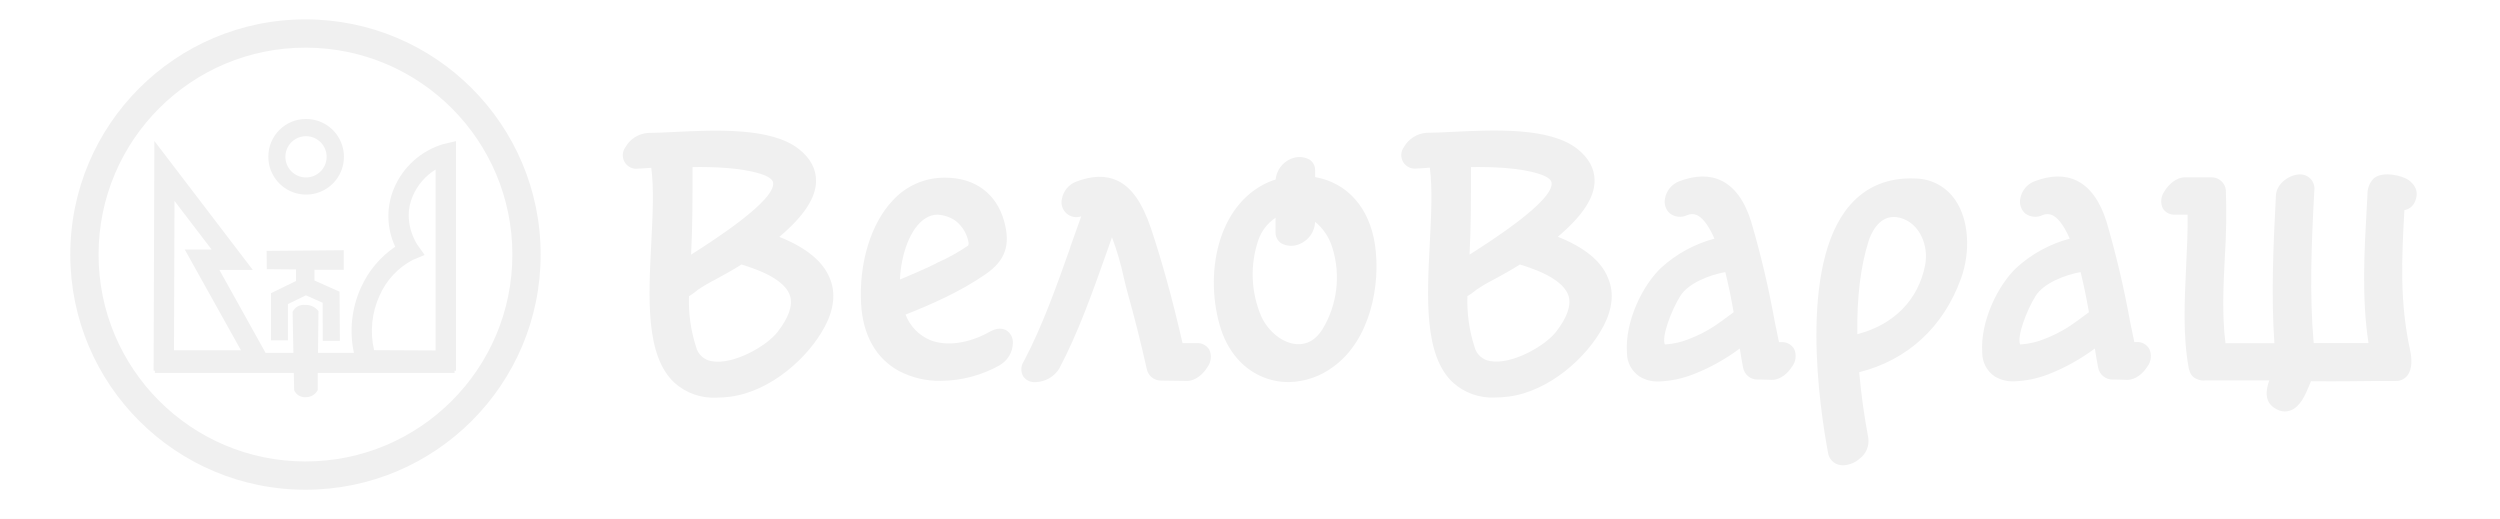
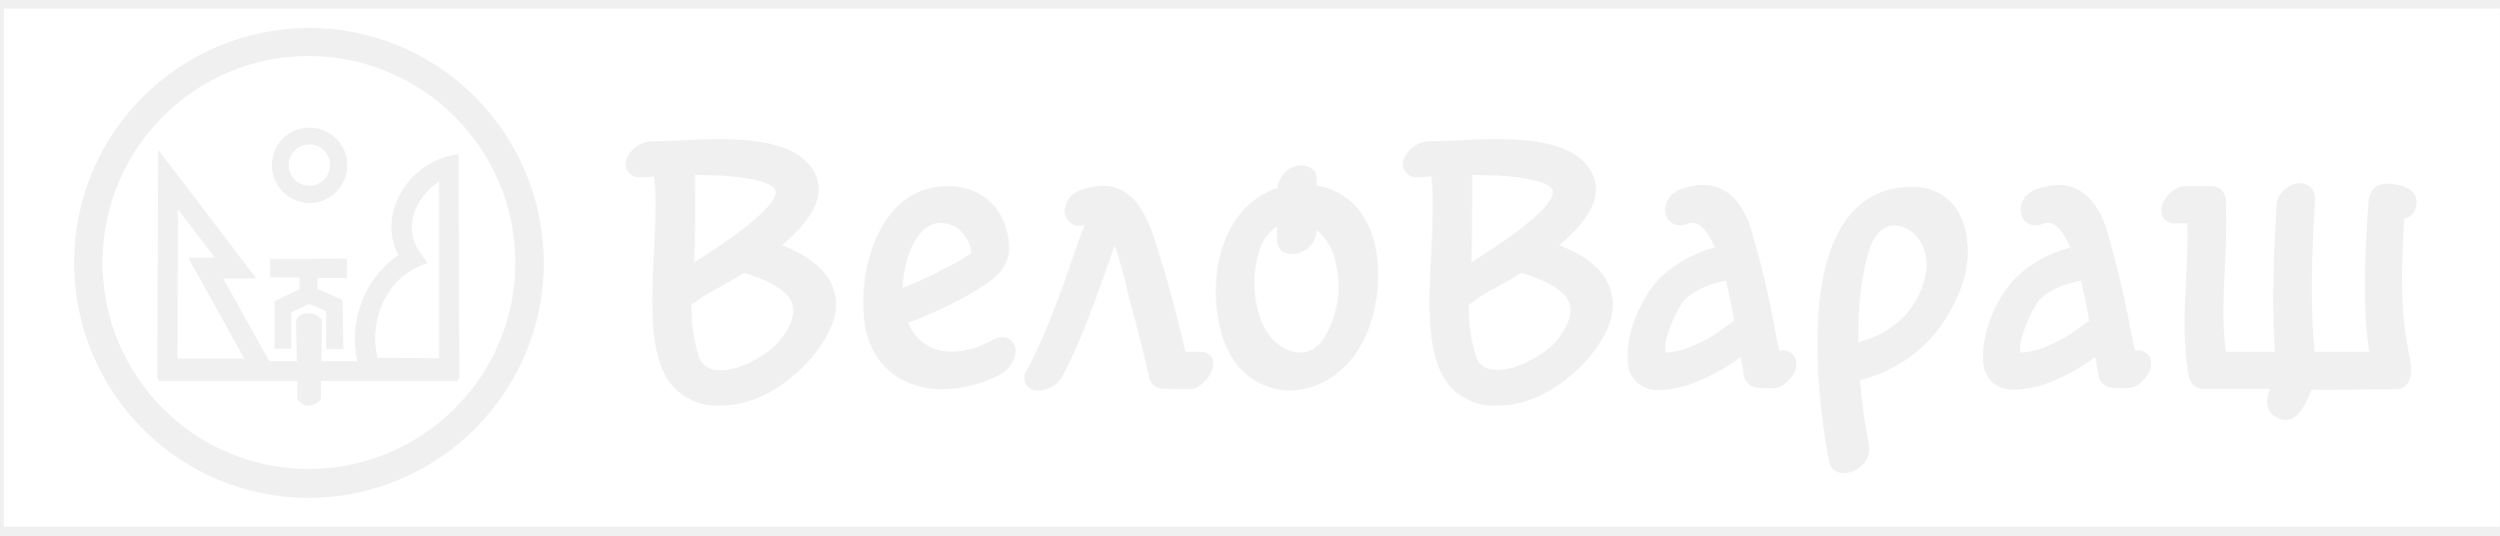
- <svg xmlns="http://www.w3.org/2000/svg" id="Слой_1" data-name="Слой 1" viewBox="0 0 598.59 124.24">
-   <defs>
-     <style>.cls-1{fill:#fff;}</style>
-   </defs>
-   <path class="cls-1" d="M315.64,53.62a6,6,0,0,1-3.67,5.3,5,5,0,0,1-4.44-.15,3.06,3.06,0,0,1-1.37-2.62v-3.5A10.57,10.57,0,0,0,302,58.11a25.55,25.55,0,0,0,.8,18.29c1.77,3.68,5.17,6.3,8.45,6.51,2.46.15,4.53-1,6.12-3.52a23.91,23.91,0,0,0,2.39-19.59A12.81,12.81,0,0,0,315.64,53.62Z" transform="translate(-0.75 -0.51)" />
-   <path class="cls-1" d="M74,43A4.94,4.94,0,1,0,69.08,38,4.94,4.94,0,0,0,74,43Z" transform="translate(-0.75 -0.51)" />
-   <path class="cls-1" d="M352.69,61.42c5-3.18,20.14-12.85,19.57-17.17-.11-.79-1.2-1.55-3.07-2.13-4.78-1.49-11.28-1.67-16.23-1.61,0,8.22,0,14.25-.35,21Z" transform="translate(-0.75 -0.51)" />
-   <path class="cls-1" d="M364.67,63.84c-2.08,1.33-4.26,2.51-6.2,3.57a40,40,0,0,0-4.22,2.47l-.41.33a11.6,11.6,0,0,1-1.74,1.21,35.89,35.89,0,0,0,1.69,12.11,4.57,4.57,0,0,0,3.8,3.44c5.11.92,13.06-3.59,15.72-7s3.7-6.34,3-8.64C375.34,68.41,371.43,65.87,364.67,63.84Z" transform="translate(-0.75 -0.51)" />
-   <path class="cls-1" d="M225.26,63.36a43.07,43.07,0,0,0,7.21-4c.06,0,.23-.17.2-.73a8.44,8.44,0,0,0-3.14-5.26,8.24,8.24,0,0,0-4.31-1.46,5.21,5.21,0,0,0-2.75.79c-3.83,2.28-6,8.89-6.24,14.74,3-1.25,5.75-2.45,8.24-3.65Z" transform="translate(-0.75 -0.51)" />
-   <polygon class="cls-1" points="50.67 59.75 41.78 48.11 41.66 83.86 57.69 83.86 44.24 59.75 50.67 59.75" />
-   <path class="cls-1" d="M99.57,47.47c-2.66,6.11,1.05,11.54,1.08,11.59l1.77,2.5L99.6,62.73a17.69,17.69,0,0,0-8,8.62,20.34,20.34,0,0,0-1.28,13l14.73.07V41.1A13.78,13.78,0,0,0,99.57,47.47Z" transform="translate(-0.75 -0.51)" />
-   <path class="cls-1" d="M74,11.92a49.54,49.54,0,1,0,49.43,49.54A49.54,49.54,0,0,0,74,11.92ZM74,29A9.05,9.05,0,1,1,65,38,9,9,0,0,1,74,29ZM64.59,60.58l18.46-.16v4.69l-7,0,0,2.56,6,2.68.08,11.78-4.1,0L78,73l-4-1.78-4.31,2.1V82H65.63V70.71l6-2.92,0-2.77-7-.06Zm45.34,28.7h-.34v.52H76.83l0,4.1a3.18,3.18,0,0,1-2.91,1.71,2.79,2.79,0,0,1-2.74-1.67v-.08l-.08-4.06H37.83v-.54h-.3l.18-55L61.28,65.14h-8L64.34,85H71l-.19-9.81v0a2.91,2.91,0,0,1,2.92-1.67A3.81,3.81,0,0,1,77,75l0,.07v.07L76.89,85h8.6a25,25,0,0,1,1.69-15.64,23.32,23.32,0,0,1,8.2-9.78,17.16,17.16,0,0,1-.28-14A18.53,18.53,0,0,1,106.93,35l3-.7Z" transform="translate(-0.75 -0.51)" />
-   <path class="cls-1" d="M166.31,61.42c5-3.18,20.14-12.85,19.56-17.17-.1-.79-1.19-1.55-3.06-2.13-4.78-1.49-11.29-1.67-16.24-1.61,0,8.22,0,14.25-.35,21Z" transform="translate(-0.75 -0.51)" />
-   <path class="cls-1" d="M178.29,63.84c-2.08,1.32-4.25,2.51-6.2,3.57a40.34,40.34,0,0,0-4.23,2.47l-.41.33a11.74,11.74,0,0,1-1.73,1.22,35.46,35.46,0,0,0,1.68,12.1A4.58,4.58,0,0,0,171.2,87c5.12.92,13.07-3.59,15.72-7s3.71-6.34,3-8.64C189,68.41,185.05,65.87,178.29,63.84Z" transform="translate(-0.75 -0.51)" />
-   <path class="cls-1" d="M488.15,71.37c-2.16,3.45-4.55,9.8-3.7,11.62a18.21,18.21,0,0,0,6.08-1.43,32,32,0,0,0,5.73-2.94c1.09-.72,2.21-1.55,3.2-2.28.5-.38,1-.73,1.46-1.08-.65-3.69-1.31-6.85-2-9.6C495.21,66.31,490.08,68.29,488.15,71.37Z" transform="translate(-0.75 -0.51)" />
-   <path class="cls-1" d="M455.64,52.65a5.93,5.93,0,0,0-1.47-.19c-3.86,0-5.56,4.38-6,5.73-1.93,6.06-2.84,13.56-2.71,22.33,8.76-2.26,14.65-8.24,16.25-16.61C462.57,59.46,460.49,53.89,455.64,52.65Z" transform="translate(-0.75 -0.51)" />
-   <path class="cls-1" d="M.75.51V124.75H599.34V.51ZM74,117.77A56.31,56.31,0,1,1,130.2,61.46,56.3,56.3,0,0,1,74,117.77Zm124.2-39c-3.88,7.34-12.89,15.45-22.58,16.72a26.43,26.43,0,0,1-3.34.23,14,14,0,0,1-10-3.53c-7-6.45-6.27-20.21-5.59-33.51.34-6.69.66-13,0-18l-.84.07h-.1c-.76.06-1.54.13-2.14.13a3.24,3.24,0,0,1-3.11-5.13,6.74,6.74,0,0,1,5.35-3.41c1.78,0,4-.12,6.38-.23,9.78-.48,23.18-1.13,29.77,4.07,2.78,2.19,4.17,4.77,4.14,7.66,0,4-2.92,8.44-8.79,13.39,6.37,2.53,10.42,5.83,12.05,9.83C200.89,70.53,200.48,74.47,198.23,78.74Zm42,9.15A29.34,29.34,0,0,1,226,91.7a20.85,20.85,0,0,1-10-2.36c-5.51-3-8.64-8.57-9.07-16.07-.55-9.75,2.34-19.22,7.54-24.73a16.72,16.72,0,0,1,12.58-5.49c7.15,0,12.29,3.8,14.13,10.43,1.58,5.74.28,9.43-4.49,12.72-6.15,4.24-13,7.21-19.12,9.64a10.82,10.82,0,0,0,5.89,6.1c3.94,1.57,9.27.81,14.27-2,1.91-1.08,3.22-.77,4-.32a3.38,3.38,0,0,1,1.54,3.07A6.25,6.25,0,0,1,240.21,87.89Zm49.64.51c-1,1.64-2.85,3.29-4.86,3.29l-6.22-.08a3.46,3.46,0,0,1-3.44-2.81c-1.35-6.06-2.9-12.23-4.62-18.36-.28-1-.56-2.17-.86-3.43A66.88,66.88,0,0,0,267,57.32c-.45,1.28-.91,2.56-1.35,3.82-3.31,9.33-6.72,19-11.31,27.68A6.89,6.89,0,0,1,248.82,92h-.2a3.23,3.23,0,0,1-2.88-1.38A3.41,3.41,0,0,1,245.9,87c4.47-8.47,7.83-18,11.09-27.17l0-.11c.86-2.44,1.75-4.95,2.65-7.42A3.55,3.55,0,0,1,255,48.16,5.47,5.47,0,0,1,258.42,44c3.88-1.47,7.13-1.54,9.91-.22,3.37,1.61,5.9,5.23,8,11.39,2.72,8.16,5.2,17.16,7.56,27.5l3.36,0a3.29,3.29,0,0,1,3.06,1.58A4.09,4.09,0,0,1,289.85,88.4ZM320,88.32A18.33,18.33,0,0,1,309.25,92a15.94,15.94,0,0,1-5.27-.89c-5.43-1.89-9.41-6.44-11.21-12.82-3.76-13.32,0-29.9,12.79-34.61a3.17,3.17,0,0,1,.46-.12l.16-.07a6,6,0,0,1,3.65-4.94,5,5,0,0,1,4.44.16,3,3,0,0,1,1.37,2.61v1.59c7.72,1.37,13,7.33,14.33,16.19C331.38,68.67,328.86,81.92,320,88.32Zm64.6-9.58c-3.88,7.34-12.88,15.44-22.58,16.72a26.15,26.15,0,0,1-3.33.23,14,14,0,0,1-10-3.54c-7-6.45-6.27-20.2-5.59-33.5.34-6.7.66-13,0-18l-.89.07c-.82.06-1.6.13-2.2.13a3.24,3.24,0,0,1-3.11-5.13,6.78,6.78,0,0,1,5.36-3.41c1.77,0,4-.12,6.36-.23,9.8-.48,23.2-1.13,29.79,4.07,2.77,2.19,4.16,4.77,4.14,7.66,0,4-2.93,8.44-8.8,13.39,6.37,2.53,10.42,5.83,12,9.83C387.28,70.53,386.86,74.47,384.61,78.74Zm45.22,9.56c-.9,1.46-2.69,3.16-4.78,3.16H425l-2.38-.07-1.09,0a3.5,3.5,0,0,1-3.42-2.83c-.23-1.14-.5-2.75-.79-4.61a47.39,47.39,0,0,1-11.13,6.18,25.26,25.26,0,0,1-8.22,1.72h0a8.36,8.36,0,0,1-4.69-1.21A6.81,6.81,0,0,1,390.3,85c-.53-7.54,3.8-16.34,8.31-20.49a30.66,30.66,0,0,1,12.64-6.86c-1.65-3.79-3.17-5.17-4.2-5.64a2.85,2.85,0,0,0-2.29,0,4,4,0,0,1-4.16-.38,3.76,3.76,0,0,1-1.19-3.59,5.44,5.44,0,0,1,3.42-4.13c3.88-1.47,7.28-1.52,10.12-.13,3.16,1.54,5.54,4.83,7.09,9.79a228.9,228.9,0,0,1,5.66,24c.32,1.63.65,3.25,1,4.86l.59,0a3.31,3.31,0,0,1,3.05,1.64A4.17,4.17,0,0,1,429.83,88.3Zm40.42-21c-4.19,11.56-12.8,19.44-24.33,22.33.45,5.13,1.18,10.44,2.19,15.8a5.25,5.25,0,0,1-2,4.83,6.38,6.38,0,0,1-4.05,1.66,4,4,0,0,1-1.31-.21,3.52,3.52,0,0,1-2.3-2.84c-1.92-10.25-7.22-44.82,5.22-59.2,3.93-4.54,9.22-6.71,15.75-6.42A11.74,11.74,0,0,1,469,48.53C472.15,53.19,472.64,60.73,470.25,67.29Zm44.65,21c-1,1.62-2.87,3.23-4.9,3.16l-2.32-.07-1.13,0a3.48,3.48,0,0,1-3.41-2.83c-.24-1.14-.5-2.75-.8-4.61a47.55,47.55,0,0,1-11.13,6.18A25.26,25.26,0,0,1,483,91.82a8.36,8.36,0,0,1-4.69-1.21A6.83,6.83,0,0,1,475.37,85c-.53-7.54,3.81-16.34,8.31-20.49a30.66,30.66,0,0,1,12.64-6.86c-1.65-3.79-3.17-5.17-4.2-5.64a2.85,2.85,0,0,0-2.29,0,4,4,0,0,1-4.16-.38,3.76,3.76,0,0,1-1.19-3.59,5.44,5.44,0,0,1,3.42-4.13c3.88-1.47,7.28-1.52,10.12-.13,3.15,1.54,5.54,4.83,7.1,9.79a233,233,0,0,1,5.66,24l1,4.84.59,0a3.29,3.29,0,0,1,3,1.64A4.17,4.17,0,0,1,514.9,88.3ZM579,48.74a3.33,3.33,0,0,1-2.55,2.08c-.66,11.72-1.13,22,1.33,33.35.44,2,.67,4.65-.65,6.3a3.39,3.39,0,0,1-2.73,1.26c-3.83,0-7.35,0-10.76.06h-.1c-3.19,0-6.23.06-9.45,0-.14.32-.29.69-.39.92-.9,2.19-2.14,5.2-4.52,6.07a3.92,3.92,0,0,1-1.34.25,4.36,4.36,0,0,1-2-.53c-3.18-1.64-2.5-4.85-1.73-6.91H528.89a3.75,3.75,0,0,1-2.08-.3,2.86,2.86,0,0,1-1-.62l-.12-.12a2.81,2.81,0,0,1-.71-1.34,1.72,1.72,0,0,1-.16-.5c-1.46-7.94-1-16.22-.64-24.23.2-4.17.42-8.43.36-12.57l-2.93,0a3.25,3.25,0,0,1-3-1.49,4,4,0,0,1,.32-4c1-1.71,2.86-3.43,4.92-3.45l5.68,0h.64a3.41,3.41,0,0,1,3.53,3.08,158.94,158.94,0,0,1-.25,16.05c-.34,6.83-.69,13.87.16,20.58l8.35,0h3.36c-.79-11.44-.27-23.28.37-35.41.16-2.9,3.39-5.09,5.93-5a3.41,3.41,0,0,1,3.26,3.9c-.68,12.55-1.19,24.78-.15,36.48l13.12,0c-1.65-10.89-1-22-.4-32.69l.16-2.92a5.25,5.25,0,0,1,1.54-3.85c2.2-1.84,7-.56,8.33.45S580.05,46.19,579,48.74Z" transform="translate(-0.75 -0.51)" />
-   <path class="cls-1" d="M403.08,71.37c-2.16,3.45-4.55,9.8-3.7,11.62a18.26,18.26,0,0,0,6.08-1.43,32,32,0,0,0,5.73-2.94c1.08-.71,2.16-1.51,3.21-2.29l1.45-1.07c-.65-3.69-1.31-6.85-2-9.6C410.14,66.31,405,68.29,403.08,71.37Z" transform="translate(-0.75 -0.51)" />
+ <svg xmlns="http://www.w3.org/2000/svg" version="1.1" id="Слой_1" x="0px" y="0px" viewBox="0 0 580 124.2" style="enable-background:new 0 0 580 124.2;" xml:space="preserve">
+   <style type="text/css">
+ 	.st0{fill:#FFFFFF;}
+ </style>
+   <path class="st0" d="M305.6,53.4c-0.1,2.3-1.5,4.3-3.6,5.1c-1.4,0.6-3,0.6-4.3-0.1c-0.8-0.6-1.3-1.5-1.3-2.5v-3.4  c-1.9,1.3-3.3,3.1-4,5.3c-1.9,5.8-1.7,12.1,0.8,17.7c1.7,3.6,5,6.1,8.2,6.3c2.4,0.1,4.4-1,5.9-3.4c3.5-5.7,4.3-12.6,2.3-19  C308.9,57,307.5,55,305.6,53.4z" />
+   <path class="st0" d="M71.8,43.1c2.6,0,4.8-2.1,4.8-4.8c0-2.6-2.1-4.8-4.8-4.8c-2.6,0-4.8,2.1-4.8,4.7C67,40.9,69.1,43.1,71.8,43.1  C71.8,43.1,71.8,43.1,71.8,43.1z" />
+   <path class="st0" d="M341.5,60.9c4.8-3.1,19.5-12.4,18.9-16.6c-0.1-0.8-1.2-1.5-3-2.1c-4.6-1.4-10.9-1.6-15.7-1.6  C341.7,48.7,341.7,54.5,341.5,60.9L341.5,60.9z" />
+   <path class="st0" d="M353.1,63.3c-2,1.3-4.1,2.4-6,3.5c-1.4,0.7-2.8,1.5-4.1,2.4l-0.4,0.3c-0.5,0.4-1.1,0.8-1.7,1.2  c-0.1,4,0.4,7.9,1.6,11.7c0.4,1.8,1.9,3.1,3.7,3.3c4.9,0.9,12.6-3.5,15.2-6.8s3.6-6.1,2.9-8.4C363.4,67.7,359.6,65.3,353.1,63.3z" />
+   <path class="st0" d="M218.2,62.8c2.4-1.1,4.8-2.4,7-3.9c0.1,0,0.2-0.2,0.2-0.7c-0.3-2-1.4-3.8-3-5.1c-1.2-0.9-2.7-1.3-4.2-1.4  c-0.9,0-1.9,0.3-2.7,0.8c-3.7,2.2-5.8,8.6-6,14.3c2.9-1.2,5.6-2.4,8-3.5L218.2,62.8z" />
+   <polygon class="st0" points="49.9,59.8 41.3,48.6 41.2,83.2 56.7,83.2 43.7,59.8 " />
+   <path class="st0" d="M96.5,48.4c-2.6,5.9,1,10.2,1,10.2l1.7,2.4l-2.7,1.1c-3.5,1.8-6.2,4.8-7.7,8.3c-1.8,3.9-2.2,8.4-1.2,12.6  l14.3,0.1v-41C99.5,43.7,97.6,45.9,96.5,48.4z" />
+   <path class="st0" d="M71.8,13c-26.5-0.1-48,21.4-48,47.8c-0.1,26.5,21.4,48,47.8,48s48-21.4,48-47.8c0,0,0-0.1,0-0.1  C119.6,34.6,98.2,13.1,71.8,13z M71.8,29.6c4.8,0,8.8,3.9,8.8,8.7s-3.9,8.8-8.7,8.8c-4.8,0-8.8-3.9-8.8-8.7c0,0,0-0.1,0-0.1  C63.1,33.5,67,29.6,71.8,29.6z M62.7,60.1L80.5,60v4.5h-6.8V67l5.8,2.6L79.7,81h-4l0-8.8l-3.9-1.7l-4.2,2v8.4h-3.9V69.9l5.8-2.8  v-2.7l-6.8-0.1L62.7,60.1z M106.6,87.9h-0.3v0.5H74.5v4c-0.5,1-1.6,1.7-2.8,1.7c-1.1,0.1-2.2-0.6-2.7-1.6v-0.1L69,88.4H36.8v-0.5  h-0.3l0.2-53.2l22.8,29.9h-7.7l10.7,19.2h6.4l-0.2-9.5l0,0c0.5-1.1,1.6-1.7,2.8-1.6c1.2-0.1,2.4,0.5,3.2,1.4v0.1v0.1l-0.1,9.5h8.3  c-1.1-5.1-0.5-10.4,1.6-15.1c1.7-3.8,4.5-7.1,7.9-9.5c-2-4.3-2.1-8.2-0.3-12.6c2.1-5,6.3-8.7,11.4-10.2l2.9-0.7L106.6,87.9z" />
+   <path class="st0" d="M161.1,60.9c4.8-3.1,19.5-12.4,18.9-16.6c-0.1-0.8-1.2-1.5-3-2.1c-4.6-1.4-10.9-1.6-15.7-1.6  C161.4,48.7,161.4,54.5,161.1,60.9L161.1,60.9z" />
+   <path class="st0" d="M172.7,63.3c-2,1.3-4.1,2.4-6,3.5c-1.4,0.7-2.8,1.5-4.1,2.4l-0.4,0.3c-0.5,0.4-1.1,0.8-1.7,1.2  c-0.1,4,0.4,7.9,1.6,11.7c0.4,1.8,1.9,3.1,3.7,3.4c5,0.9,12.6-3.5,15.2-6.8s3.6-6.1,2.9-8.4C183.1,67.7,179.2,65.3,172.7,63.3z" />
+   <path class="st0" d="M472.6,70.6c-2.1,3.3-4.4,9.5-3.6,11.2c2-0.1,4-0.6,5.9-1.4c1.9-0.8,3.8-1.7,5.5-2.8c1.1-0.7,2.1-1.5,3.1-2.2  c0.5-0.4,1-0.7,1.4-1c-0.6-3.6-1.3-6.6-1.9-9.3C479.4,65.7,474.4,67.6,472.6,70.6z" />
+   <path class="st0" d="M441.1,52.5c-0.5-0.1-0.9-0.2-1.4-0.2c-3.7,0-5.4,4.2-5.8,5.5c-1.9,5.9-2.7,13.1-2.6,21.6  c8.5-2.2,14.2-8,15.7-16.1C447.8,59.1,445.8,53.7,441.1,52.5z" />
+   <path class="st0" d="M0.9,2v120.2h579.3V2H0.9z M71.8,115.5c-30.1,0.1-54.5-24.3-54.6-54.4S41.5,6.6,71.6,6.5s54.5,24.3,54.6,54.4  c0,0,0,0.1,0,0.1C126.2,91,101.8,115.4,71.8,115.5z M192,77.7c-3.8,7.1-12.5,15-21.9,16.2c-1.1,0.1-2.2,0.2-3.2,0.2  c-3.5,0.2-7-1.1-9.7-3.4c-6.8-6.2-6.1-19.6-5.4-32.4c0.3-6.5,0.6-12.6,0-17.4l-0.8,0.1h-0.1c-0.7,0.1-1.5,0.1-2.1,0.1  c-1.7,0.3-3.3-0.9-3.6-2.6c-0.1-0.8,0.1-1.7,0.6-2.4c1.1-1.9,3-3.1,5.2-3.3c1.7,0,3.9-0.1,6.2-0.2c9.5-0.5,22.4-1.1,28.8,3.9  c2.7,2.1,4,4.6,4,7.4c0,3.9-2.8,8.2-8.5,13c6.2,2.4,10.1,5.6,11.7,9.5C194.6,69.8,194.2,73.6,192,77.7L192,77.7z M232.6,86.6  c-4.2,2.4-8.9,3.6-13.7,3.7c-3.4,0.1-6.7-0.7-9.7-2.3c-5.3-2.9-8.4-8.3-8.8-15.6c-0.5-9.4,2.3-18.6,7.3-23.9  c3.1-3.4,7.5-5.4,12.2-5.3c6.9,0,11.9,3.7,13.7,10.1c1.5,5.6,0.3,9.1-4.3,12.3c-6,4.1-12.6,7-18.5,9.3c1,2.7,3.1,4.8,5.7,5.9  c3.8,1.5,9,0.8,13.8-1.9c1.8-1,3.1-0.7,3.9-0.3c1,0.6,1.6,1.8,1.5,3C235.5,83.6,234.4,85.5,232.6,86.6L232.6,86.6z M280.7,87.1  c-1,1.6-2.8,3.2-4.7,3.2l-6-0.1c-1.6,0-3-1.1-3.3-2.7c-1.3-5.9-2.8-11.8-4.5-17.8c-0.3-1-0.5-2.1-0.8-3.3c-0.7-3.2-1.6-6.3-2.7-9.4  c-0.4,1.2-0.9,2.5-1.3,3.7c-3.2,9-6.5,18.4-10.9,26.8c-1.2,1.8-3.2,3-5.3,3.1h-0.2c-1.1,0.1-2.2-0.4-2.8-1.3  c-0.6-1.1-0.6-2.5,0.2-3.5c4.3-8.2,7.6-17.4,10.7-26.3v-0.1c0.8-2.4,1.7-4.8,2.6-7.2c-1.8,0.6-3.8-0.3-4.4-2.1  c-0.2-0.6-0.3-1.3-0.1-1.9c0.3-1.8,1.6-3.4,3.3-4c3.8-1.4,6.9-1.5,9.6-0.2c3.3,1.6,5.7,5.1,7.7,11c2.6,7.9,5,16.6,7.3,26.6h3.3  c1.2-0.1,2.3,0.5,3,1.5C281.7,84.4,281.5,85.9,280.7,87.1L280.7,87.1z M309.8,87c-3,2.3-6.6,3.5-10.4,3.6c-1.7,0-3.5-0.3-5.1-0.9  c-5.3-1.8-9.1-6.2-10.8-12.4c-3.6-12.9,0-28.9,12.4-33.5c0.1,0,0.3-0.1,0.4-0.1l0.2-0.1c0.2-2.1,1.6-4,3.5-4.8  c1.4-0.6,3-0.6,4.3,0.2c0.9,0.6,1.4,1.5,1.3,2.5V43c7.5,1.3,12.6,7.1,13.9,15.7C320.9,68,318.4,80.8,309.8,87z M372.4,77.7  c-3.8,7.1-12.5,14.9-21.9,16.2c-1.1,0.1-2.1,0.2-3.2,0.2c-3.6,0.2-7-1.1-9.7-3.4c-6.8-6.2-6.1-19.5-5.4-32.4  c0.3-6.5,0.6-12.6,0-17.4l-0.9,0.1c-0.8,0.1-1.5,0.1-2.1,0.1c-1.7,0.3-3.3-0.9-3.6-2.6c-0.1-0.8,0.1-1.7,0.6-2.4  c1.1-1.9,3-3.1,5.2-3.3c1.7,0,3.9-0.1,6.2-0.2c9.5-0.5,22.5-1.1,28.8,3.9c2.7,2.1,4,4.6,4,7.4c0,3.9-2.8,8.2-8.5,13  c6.2,2.4,10.1,5.6,11.6,9.5C374.9,69.8,374.5,73.6,372.4,77.7L372.4,77.7z M416.1,87c-0.9,1.4-2.6,3.1-4.6,3.1h0l-2.3-0.1h-1.1  c-1.6,0-3-1.2-3.3-2.7c-0.2-1.1-0.5-2.7-0.8-4.5c-3.3,2.5-6.9,4.5-10.8,6c-2.5,1-5.2,1.6-8,1.7l0,0c-1.6,0.1-3.2-0.3-4.5-1.2  c-1.8-1.2-2.9-3.3-2.9-5.5c-0.5-7.3,3.7-15.8,8-19.8c3.5-3.2,7.7-5.4,12.2-6.6c-1.6-3.7-3.1-5-4.1-5.5c-0.7-0.3-1.5-0.3-2.2,0  c-1.3,0.6-2.9,0.5-4-0.4c-1-0.9-1.4-2.2-1.2-3.5c0.3-1.8,1.6-3.3,3.3-4c3.8-1.4,7-1.5,9.8-0.1c3.1,1.5,5.4,4.7,6.9,9.5  c2.2,7.6,4.1,15.4,5.5,23.2c0.3,1.6,0.6,3.1,1,4.7h0.6c1.2-0.1,2.3,0.5,3,1.6C417.2,84.2,417,85.8,416.1,87L416.1,87z M455.2,66.6  c-4.1,11.2-12.4,18.8-23.5,21.6c0.4,5,1.1,10.1,2.1,15.3c0.2,1.8-0.5,3.6-1.9,4.7c-1.1,1-2.5,1.5-3.9,1.6c-0.4,0-0.9-0.1-1.3-0.2  c-1.2-0.4-2.1-1.5-2.2-2.7c-1.9-9.9-7-43.4,5.1-57.3c3.8-4.4,8.9-6.5,15.2-6.2c3.7,0.1,7.2,2,9.3,5.1  C457.1,53,457.6,60.3,455.2,66.6L455.2,66.6z M498.4,87c-1,1.6-2.8,3.1-4.7,3.1l-2.2-0.1h-1.1c-1.6,0-3-1.2-3.3-2.7  c-0.2-1.1-0.5-2.7-0.8-4.5c-3.3,2.5-6.9,4.5-10.8,6c-2.5,1-5.2,1.5-7.9,1.6c-1.6,0.1-3.2-0.3-4.5-1.2c-1.8-1.2-2.8-3.3-2.8-5.4  c-0.5-7.3,3.7-15.8,8-19.8c3.5-3.2,7.7-5.4,12.2-6.6c-1.6-3.7-3.1-5-4.1-5.5c-0.7-0.3-1.5-0.3-2.2,0c-1.3,0.6-2.9,0.5-4-0.4  c-1-0.9-1.4-2.2-1.2-3.5c0.3-1.8,1.6-3.3,3.3-4c3.8-1.4,7-1.5,9.8-0.1c3,1.5,5.4,4.7,6.9,9.5c2.2,7.6,4.1,15.4,5.5,23.2l1,4.7h0.6  c1.2-0.1,2.3,0.6,2.9,1.6C499.5,84.2,499.3,85.8,498.4,87L498.4,87z M560.5,48.7c-0.4,1.1-1.3,1.8-2.5,2C557.4,62,556.9,72,559.3,83  c0.4,1.9,0.6,4.5-0.6,6.1c-0.6,0.8-1.6,1.2-2.6,1.2c-3.7,0-7.1,0-10.4,0.1h-0.1c-3.1,0-6,0.1-9.1,0c-0.1,0.3-0.3,0.7-0.4,0.9  c-0.9,2.1-2.1,5-4.4,5.9c-0.4,0.2-0.9,0.2-1.3,0.2c-0.7,0-1.3-0.2-1.9-0.5c-3.1-1.6-2.4-4.7-1.7-6.7H512c-0.7,0.1-1.4,0-2-0.3  c-0.4-0.1-0.7-0.3-1-0.6l-0.1-0.1c-0.3-0.4-0.6-0.8-0.7-1.3c-0.1-0.2-0.1-0.3-0.2-0.5c-1.4-7.7-1-15.7-0.6-23.4  c0.2-4,0.4-8.2,0.3-12.2h-2.8c-1.2,0.1-2.3-0.5-2.9-1.4c-0.6-1.3-0.5-2.7,0.3-3.9c1-1.7,2.8-3.3,4.8-3.3h5.5h0.6  c1.7-0.1,3.2,1.2,3.4,3c0.2,5.2,0.1,10.4-0.2,15.5c-0.3,6.6-0.7,13.4,0.2,19.9h8.1h3.3c-0.8-11.1-0.3-22.5,0.4-34.3  c0.2-2.8,3.3-4.9,5.7-4.8c1.8,0.1,3.2,1.6,3.2,3.4c0,0.1,0,0.2,0,0.4c-0.7,12.1-1.2,24-0.1,35.3h12.7c-1.6-10.5-1-21.3-0.4-31.6  l0.2-2.8c0-1.4,0.5-2.7,1.5-3.7c2.1-1.8,6.8-0.5,8.1,0.4C560.3,44.7,561.5,46.2,560.5,48.7z" />
+   <path class="st0" d="M390.2,70.6c-2.1,3.3-4.4,9.5-3.6,11.2c2-0.1,4-0.6,5.9-1.4c1.9-0.8,3.8-1.7,5.5-2.8c1-0.7,2.1-1.5,3.1-2.2  l1.4-1c-0.6-3.6-1.3-6.6-1.9-9.3C397.1,65.7,392.1,67.6,390.2,70.6z" />
</svg>
